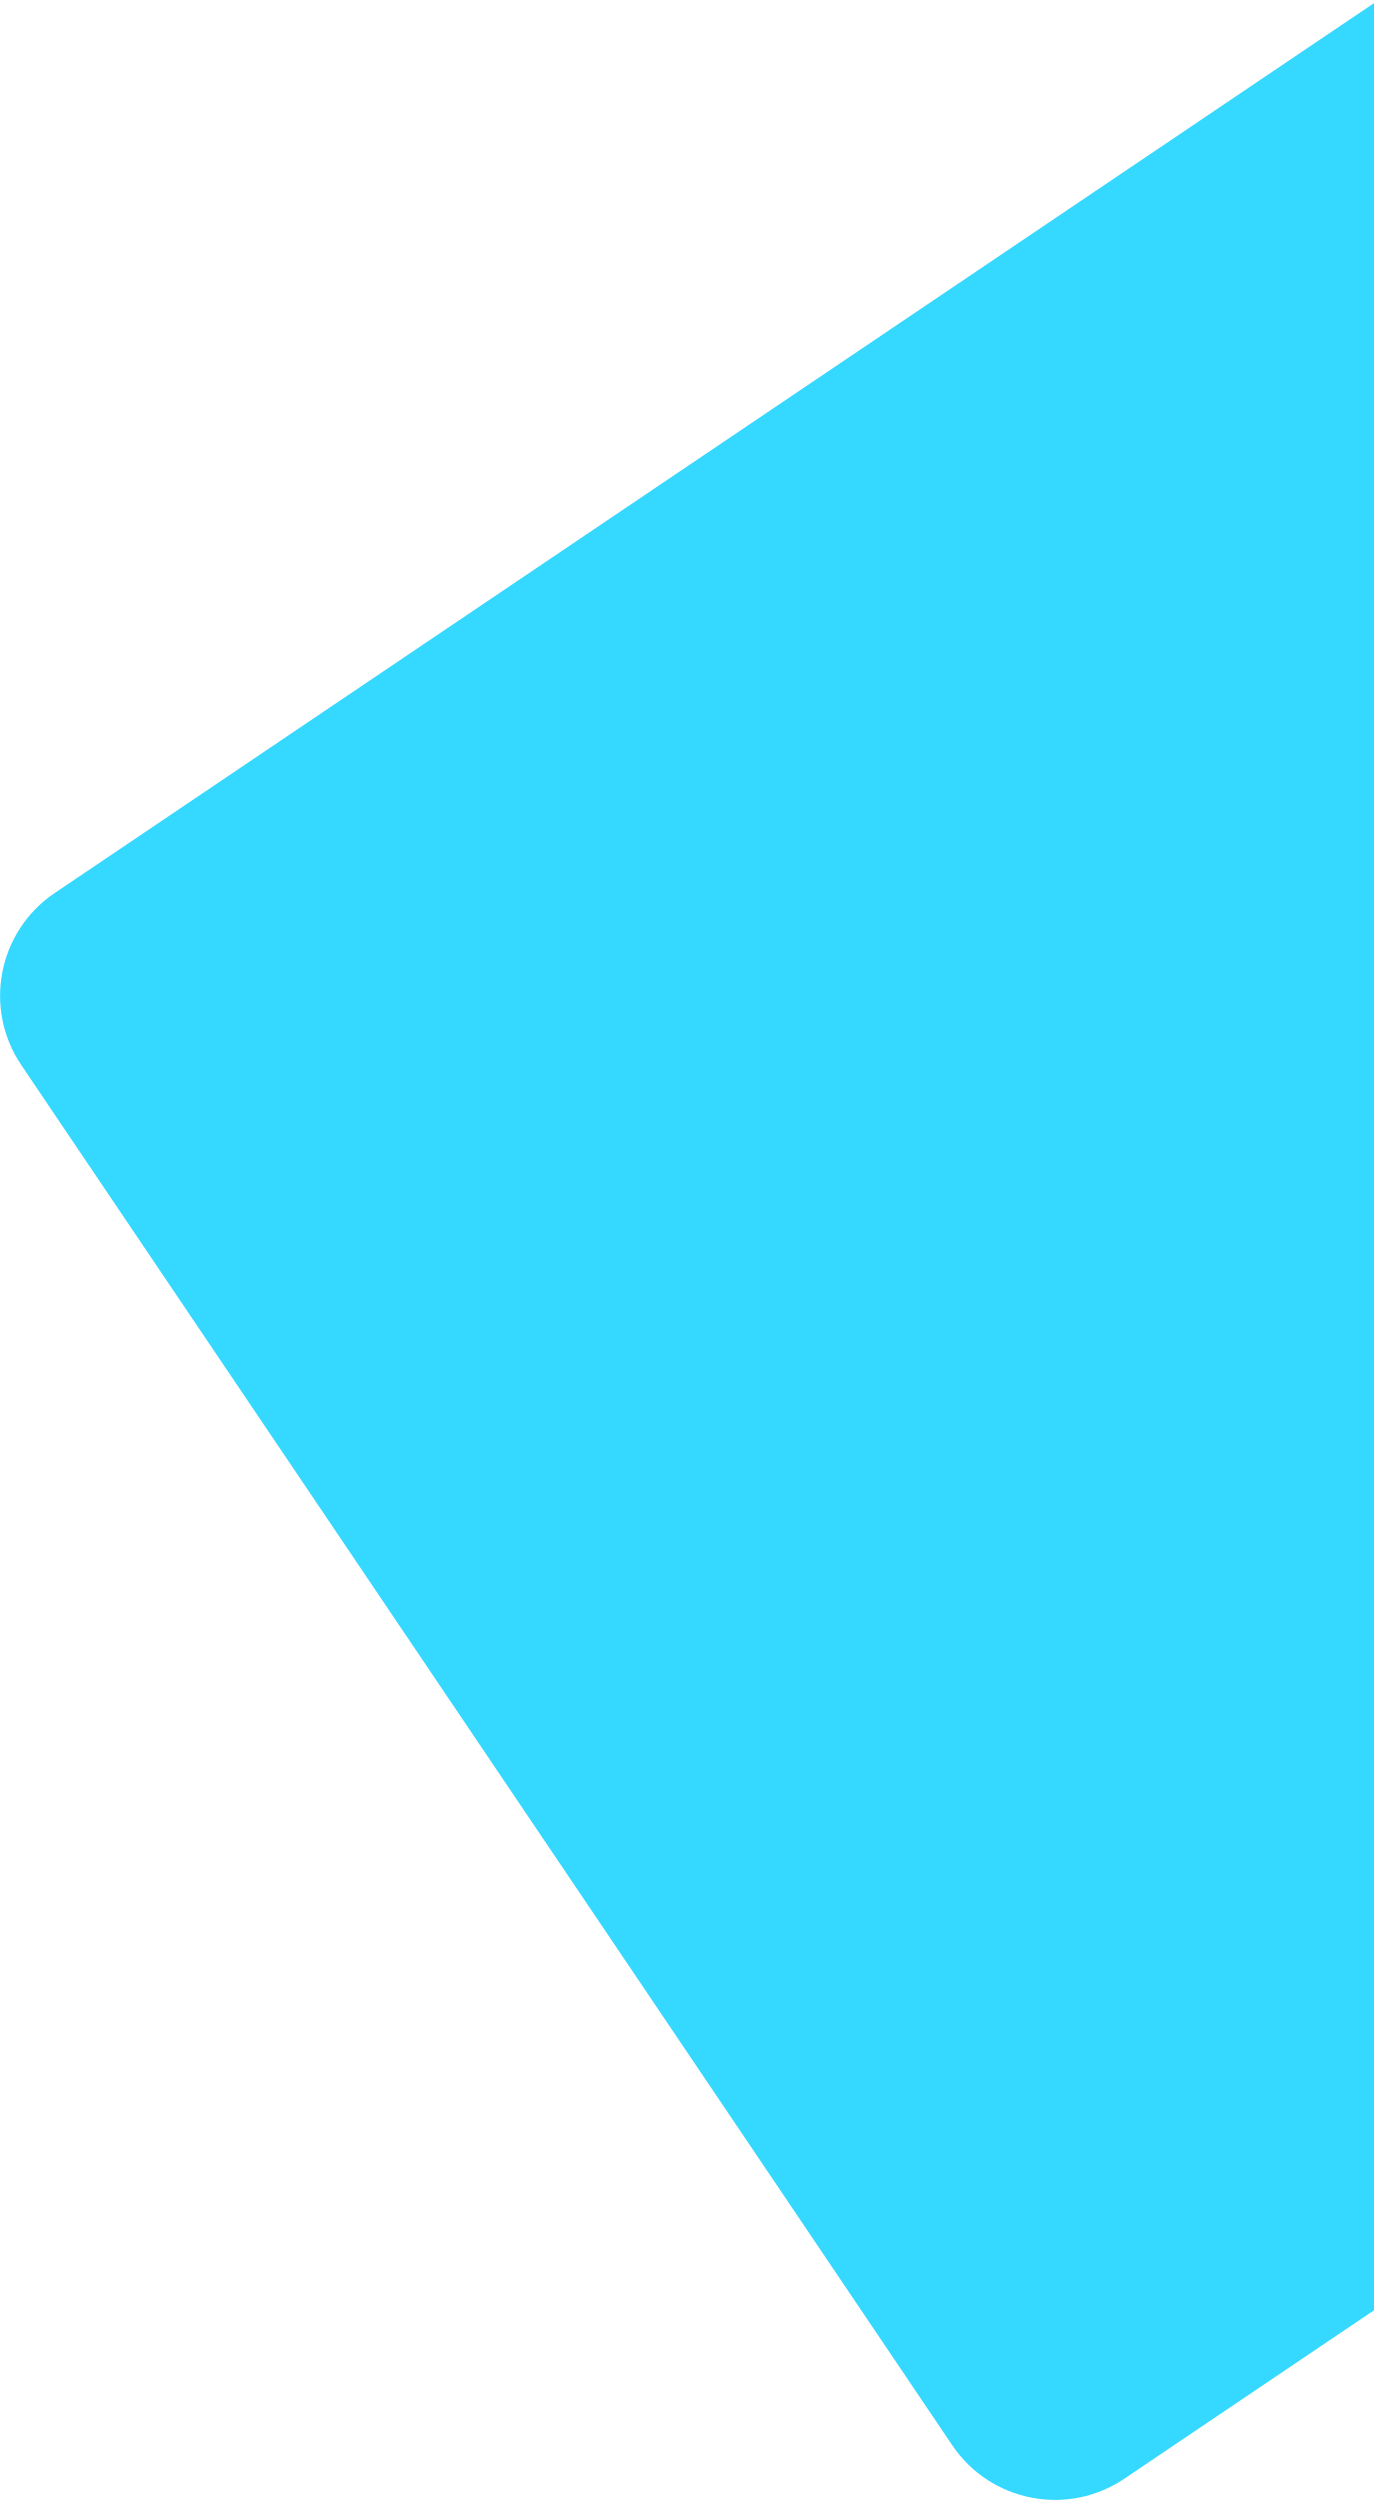
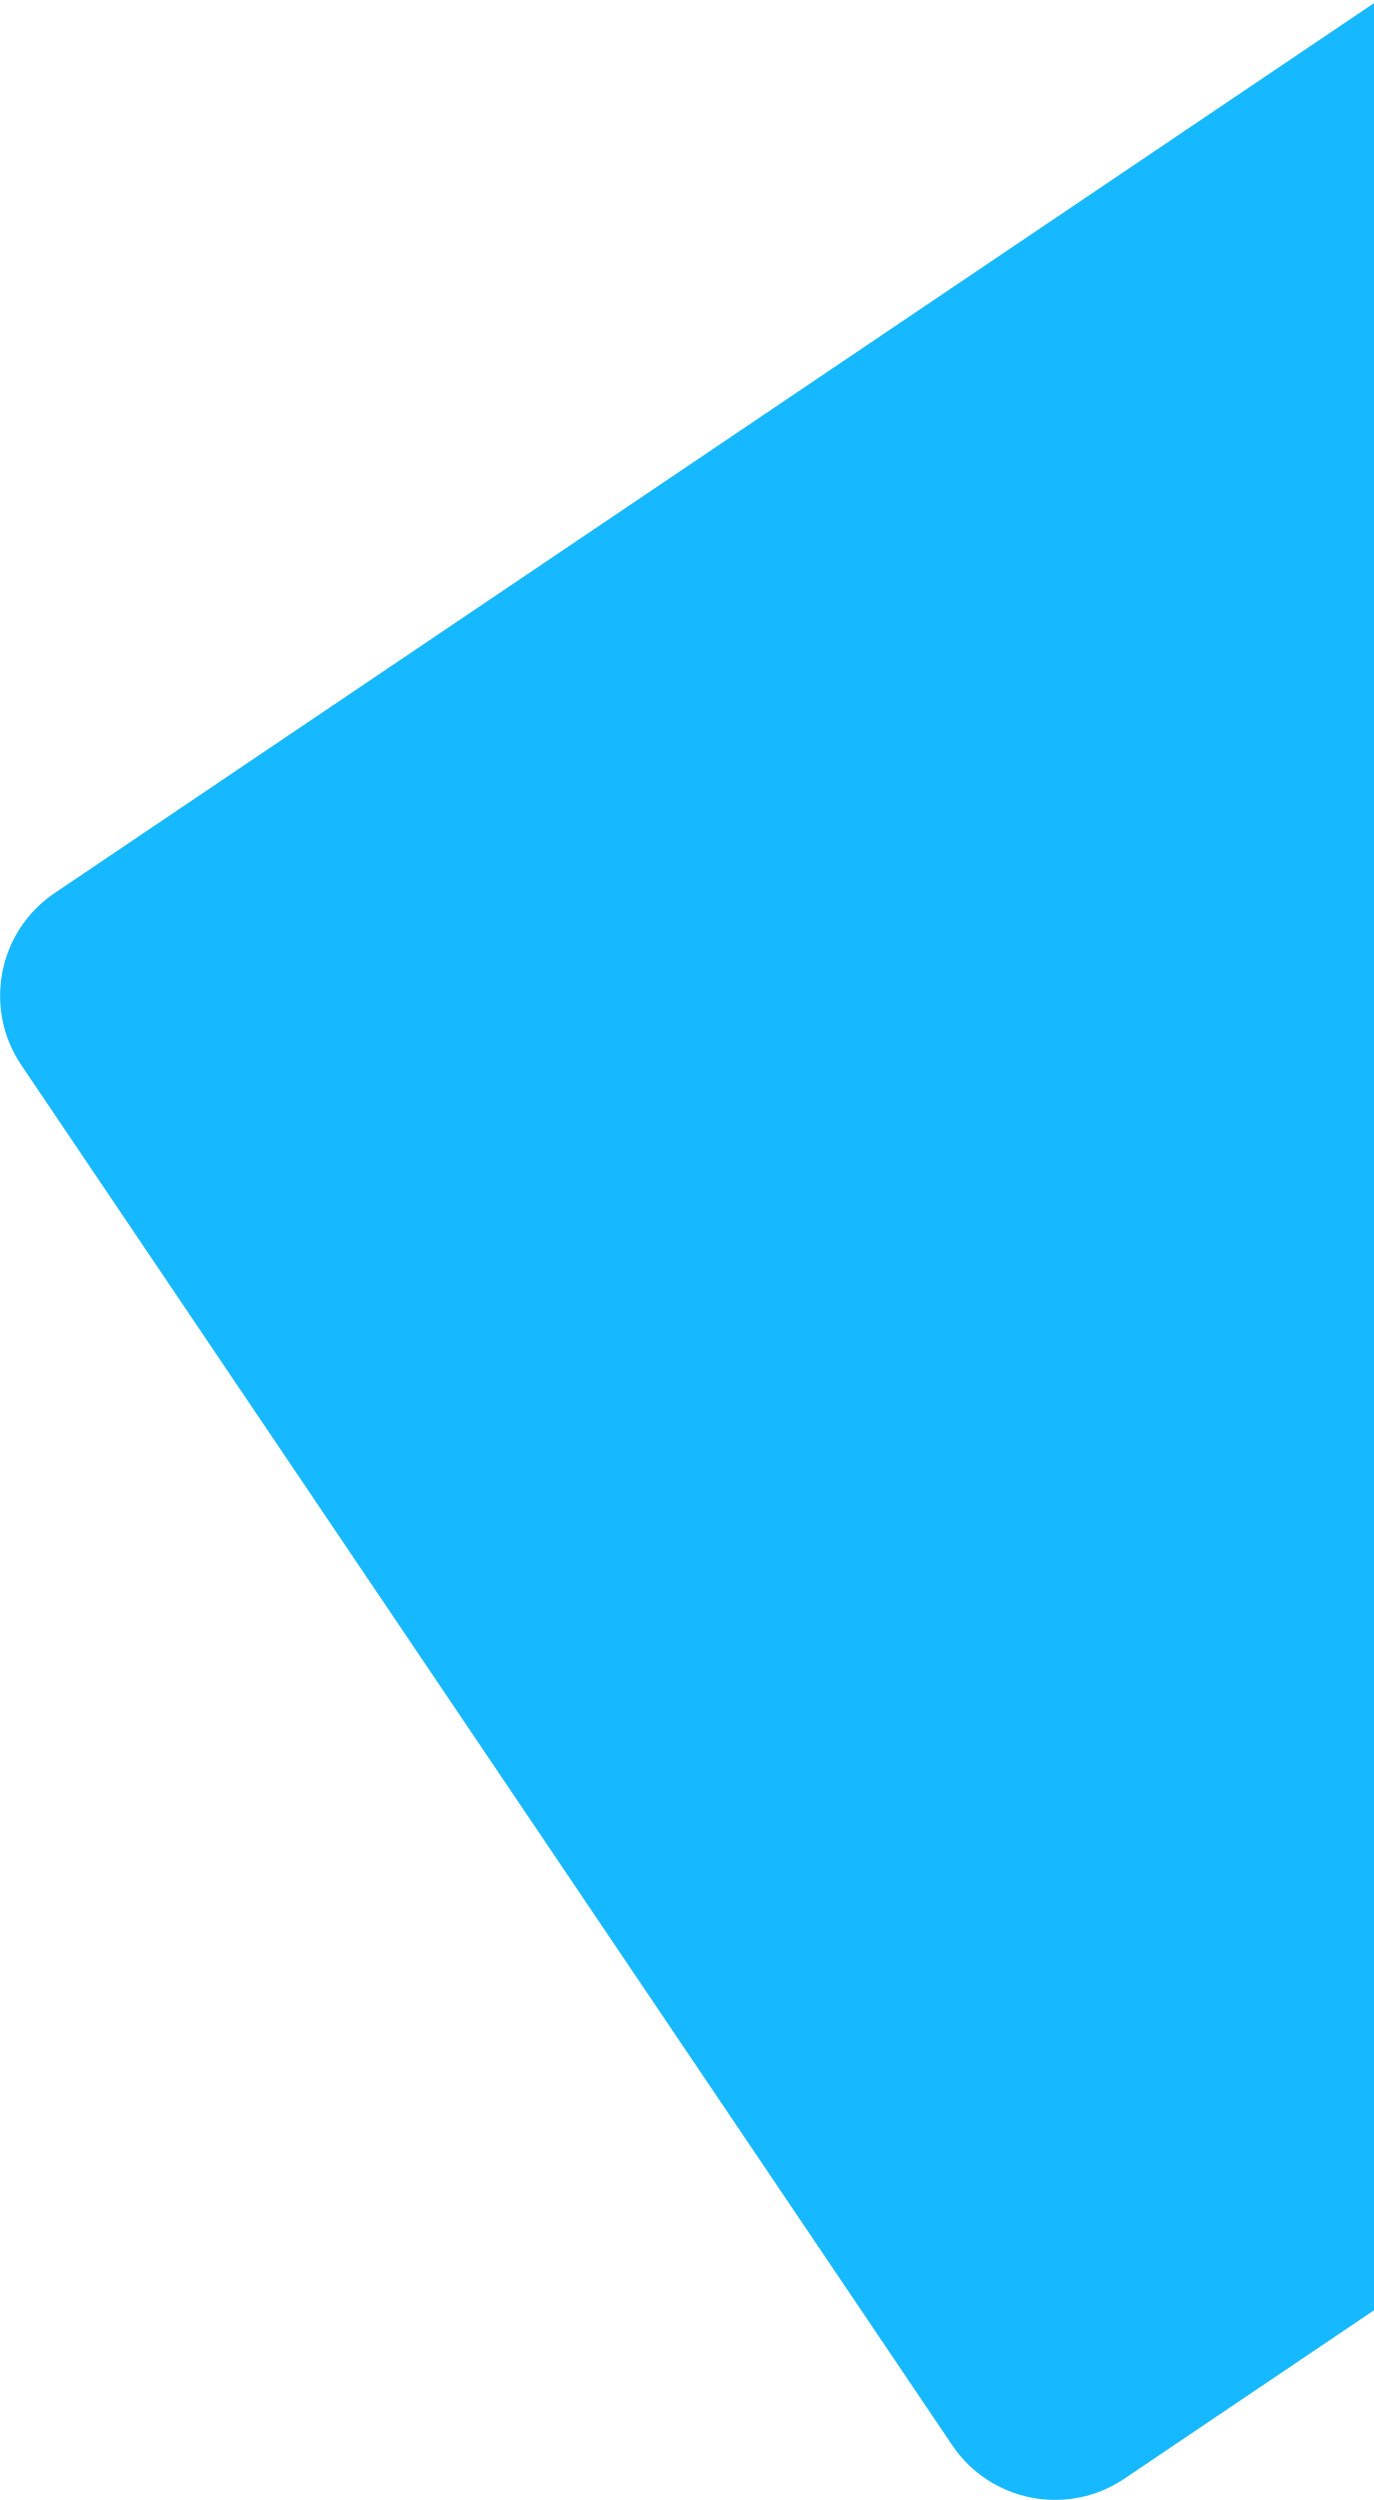
<svg xmlns="http://www.w3.org/2000/svg" width="255px" height="464px" viewBox="0 0 255 464" version="1.1">
  <g id="页面1" stroke="none" stroke-width="1" fill="none" fill-rule="evenodd">
    <g id="login" transform="translate(-159, -126)">
      <g id="loginImg1" transform="translate(149.9435, 106)">
-         <rect id="矩形" fill="#16D2FF" opacity="0.865" transform="translate(246.5565, 246.5) rotate(-34) translate(-246.5565, -246.5) " x="69.056" y="69" width="355" height="355" rx="23" />
+         <rect id="矩形" fill="#16B9FF" opacity="1" transform="translate(246.5565, 246.5) rotate(-34) translate(-246.5565, -246.5) " x="69.056" y="69" width="355" height="355" rx="23" />
      </g>
    </g>
  </g>
</svg>
